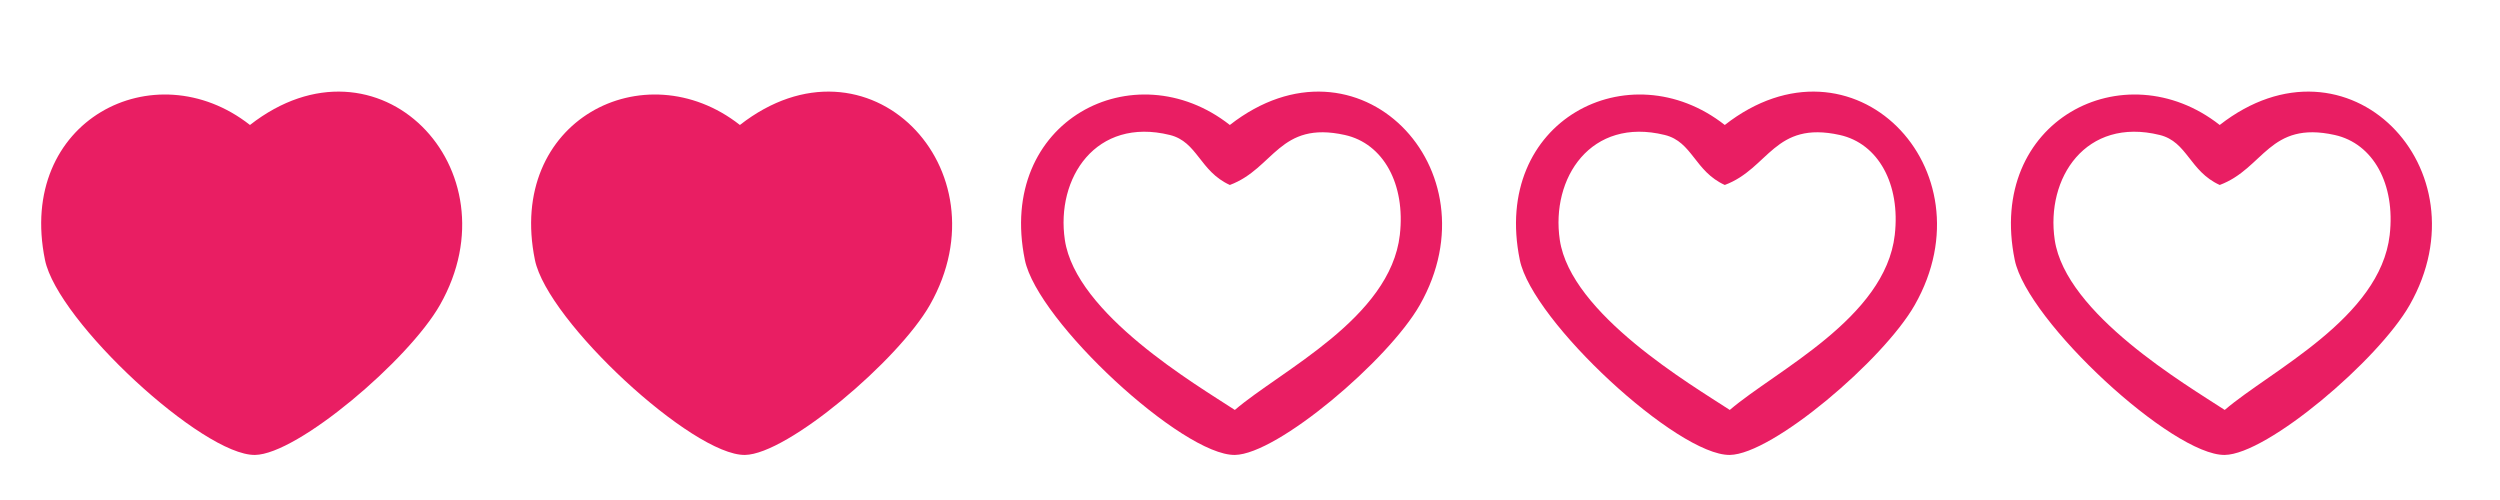
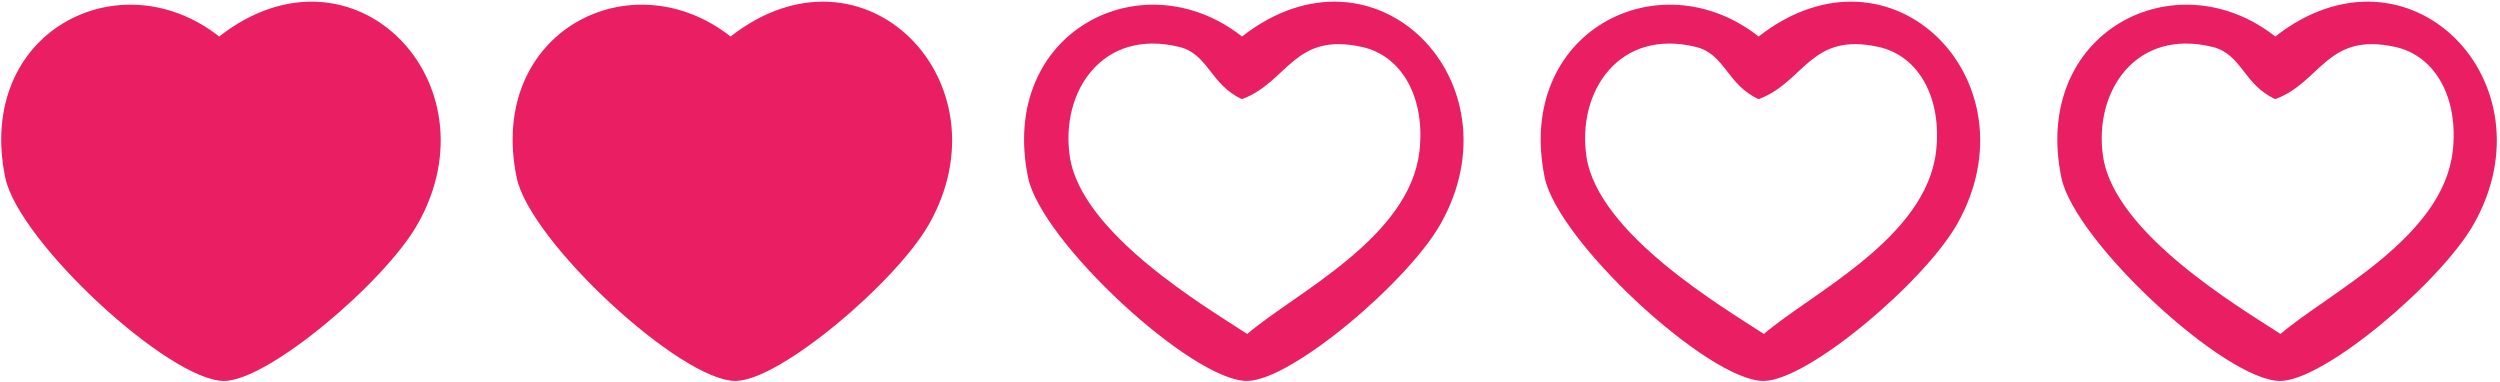
- <svg xmlns="http://www.w3.org/2000/svg" version="1.1" id="Layer_1" x="0px" y="0px" width="500px" height="100px" viewBox="0 0 500 100" enable-background="new 0 0 500 100" xml:space="preserve">
-   <g>
-     <g>
-       <path fill-rule="evenodd" clip-rule="evenodd" fill="#E91E63" d="M49.994,24.996c25.622-20.012,53.473,8.792,37.995,35.995    c-6.271,11.022-28.475,29.887-36.995,29.996C40.581,91.122,11.521,64.311,8.999,51.992C3.288,24.104,30.882,9.987,49.994,24.996z     M83.989,46.993c1.167-10.178-3.293-18.294-10.999-19.998c-13.125-2.902-14.137,6.696-22.997,9.999    c-6.026-2.73-6.455-8.635-11.999-9.999c-14.772-3.634-22.839,8.585-20.997,20.998c2.194,14.787,26.237,28.926,33.996,33.996    C60.175,74.118,82.083,63.619,83.989,46.993z" />
-       <path fill-rule="evenodd" clip-rule="evenodd" fill="#E91E63" d="M147.981,24.996c25.622-20.012,53.473,8.792,37.995,35.995    c-6.271,11.022-28.475,29.887-36.995,29.996c-10.413,0.135-39.473-26.677-41.995-38.995    C101.276,24.104,128.87,9.987,147.981,24.996z M181.977,46.993c1.167-10.178-3.293-18.294-10.999-19.998    c-13.125-2.902-14.137,6.696-22.997,9.999c-6.027-2.73-6.455-8.635-11.999-9.999c-14.772-3.634-22.839,8.585-20.997,20.998    c2.194,14.787,26.237,28.926,33.996,33.996C158.163,74.118,180.071,63.619,181.977,46.993z" />
-       <path fill-rule="evenodd" clip-rule="evenodd" fill="#E91E63" d="M245.969,24.996c25.622-20.012,53.472,8.792,37.996,35.995    c-6.271,11.022-28.476,29.887-36.996,29.996c-10.413,0.135-39.473-26.677-41.995-38.995    C199.264,24.104,226.857,9.987,245.969,24.996z M279.965,46.993c1.167-10.178-3.293-18.294-10.998-19.998    c-13.126-2.902-14.138,6.696-22.998,9.999c-6.027-2.73-6.455-8.635-11.999-9.999c-14.772-3.634-22.839,8.585-20.998,20.998    c2.194,14.787,26.238,28.926,33.996,33.996C256.15,74.118,278.059,63.619,279.965,46.993z" />
-       <path fill-rule="evenodd" clip-rule="evenodd" fill="#E91E63" d="M344.957,24.996c25.621-20.012,53.473,8.792,37.995,35.995    c-6.271,11.022-28.475,29.887-36.995,29.996c-10.413,0.135-39.473-26.677-41.995-38.995    C298.251,24.104,325.845,9.987,344.957,24.996z M378.952,46.993c1.168-10.178-3.293-18.294-10.998-19.998    c-13.125-2.902-14.138,6.696-22.997,9.999c-6.027-2.73-6.455-8.635-11.999-9.999c-14.771-3.634-22.839,8.585-20.997,20.998    c2.194,14.787,26.237,28.926,33.996,33.996C355.138,74.118,377.046,63.619,378.952,46.993z" />
-       <path fill-rule="evenodd" clip-rule="evenodd" fill="#E91E63" d="M443.944,24.996c25.622-20.012,53.473,8.792,37.995,35.995    c-6.271,11.022-28.475,29.887-36.995,29.996c-10.413,0.135-39.473-26.677-41.995-38.995    C397.239,24.104,424.832,9.987,443.944,24.996z M477.94,46.993c1.167-10.178-3.294-18.294-10.999-19.998    c-13.125-2.902-14.137,6.696-22.997,9.999c-6.026-2.73-6.454-8.635-11.998-9.999c-14.772-3.634-22.84,8.585-20.998,20.998    c2.194,14.787,26.237,28.926,33.996,33.996C454.126,74.118,476.034,63.619,477.94,46.993z" />
+ <svg xmlns="http://www.w3.org/2000/svg" width="479px" height="73px" viewBox="0 0 479 73" version="1.1">
+   <defs />
+   <g id="Page-1" stroke="none" stroke-width="1" fill="none" fill-rule="evenodd">
+     <g id="4TwoRating" fill="#E91E63">
+       <g id="Group">
+         <path d="M41.994,6.996 C67.616,-13.016 95.467,15.788 79.989,42.991 C73.718,54.013 51.514,72.878 42.994,72.987 C32.581,73.122 3.521,46.311 0.999,33.992 C-4.712,6.104 22.882,-8.013 41.994,6.996 L41.994,6.996 Z M75.989,28.993 C77.156,18.815 72.696,10.699 64.99,8.995 C51.865,6.093 50.853,15.691 41.993,18.994 C35.967,16.264 35.538,10.359 29.994,8.995 C15.222,5.361 7.155,17.58 8.997,29.993 C11.191,44.78 35.234,58.919 42.993,63.989 C52.175,56.118 74.083,45.619 75.989,28.993 L75.989,28.993 Z" id="Shape" />
+         <path d="M139.981,6.996 C165.603,-13.016 193.454,15.788 177.976,42.991 C171.705,54.013 149.501,72.878 140.981,72.987 C130.568,73.122 101.508,46.31 98.986,33.992 C93.276,6.104 120.87,-8.013 139.981,6.996 L139.981,6.996 Z M173.977,28.993 C175.144,18.815 170.684,10.699 162.978,8.995 C149.853,6.093 148.841,15.691 139.981,18.994 C133.954,16.264 133.526,10.359 127.982,8.995 C113.21,5.361 105.143,17.58 106.985,29.993 C109.179,44.78 133.222,58.919 140.981,63.989 C150.163,56.118 172.071,45.619 173.977,28.993 L173.977,28.993 Z" id="Shape" />
+         <path d="M237.969,6.996 C263.591,-13.016 291.441,15.788 275.965,42.991 C269.694,54.013 247.489,72.878 238.969,72.987 C228.556,73.122 199.496,46.31 196.974,33.992 C191.264,6.104 218.857,-8.013 237.969,6.996 L237.969,6.996 Z M271.965,28.993 C273.132,18.815 268.672,10.699 260.967,8.995 C247.841,6.093 246.829,15.691 237.969,18.994 C231.942,16.264 231.514,10.359 225.97,8.995 C211.198,5.361 203.131,17.58 204.972,29.993 C207.166,44.78 231.21,58.919 238.968,63.989 C248.15,56.118 270.059,45.619 271.965,28.993 L271.965,28.993 Z" id="Shape" />
+         <path d="M336.957,6.996 C362.578,-13.016 390.43,15.788 374.952,42.991 C368.681,54.013 346.477,72.878 337.957,72.987 C327.544,73.122 298.484,46.31 295.962,33.992 C290.251,6.104 317.845,-8.013 336.957,6.996 L336.957,6.996 Z M370.952,28.993 C372.12,18.815 367.659,10.699 359.954,8.995 C346.829,6.093 345.816,15.691 336.957,18.994 C330.93,16.264 330.502,10.359 324.958,8.995 C310.187,5.361 302.119,17.58 303.961,29.993 C306.155,44.78 330.198,58.919 337.957,63.989 C347.138,56.118 369.046,45.619 370.952,28.993 L370.952,28.993 Z" id="Shape" />
+         <path d="M435.944,6.996 C461.566,-13.016 489.417,15.788 473.939,42.991 C467.668,54.013 445.464,72.878 436.944,72.987 C426.531,73.122 397.471,46.31 394.949,33.992 C389.239,6.104 416.832,-8.013 435.944,6.996 L435.944,6.996 Z M469.94,28.993 C471.107,18.815 466.646,10.699 458.941,8.995 C445.816,6.093 444.804,15.691 435.944,18.994 C429.918,16.264 429.49,10.359 423.946,8.995 C409.174,5.361 401.106,17.58 402.948,29.993 C405.142,44.78 429.185,58.919 436.944,63.989 C446.126,56.118 468.034,45.619 469.94,28.993 L469.94,28.993 Z" id="Shape" />
+       </g>
+       <path d="M43.086,14.811 L43.086,67.811 L6.836,39.144 L6.836,14.811 L17.821,6.811 C17.821,6.811 34.298,5.144 34.664,6.811 C35.031,8.478 43.086,13.478 43.086,13.478" id="Shape" />
+       <path d="M141.836,14.811 L141.836,67.811 L105.586,39.144 L105.586,14.811 L116.571,6.811 C116.571,6.811 133.048,5.144 133.414,6.811 C133.781,8.478 141.836,13.478 141.836,13.478" id="Shape" />
+       <path d="M40.086,14.811 L40.086,67.811 L76.336,39.144 L76.336,14.811 L65.351,6.811 C65.351,6.811 48.874,5.144 48.508,6.811 C48.141,8.478 40.086,13.478 40.086,13.478" id="Shape" />
+       <path d="M140.336,14.811 L140.336,67.811 L176.586,39.144 L176.586,14.811 L165.601,6.811 C165.601,6.811 149.124,5.144 148.758,6.811 C148.391,8.478 140.336,13.478 140.336,13.478" id="Shape" />
    </g>
  </g>
-   <path fill="#E91E63" d="M51.086,32.811v53l-36.25-28.667V32.811l10.985-8c0,0,16.477-1.667,16.843,0  c0.367,1.667,8.422,6.667,8.422,6.667" />
-   <path fill="#E91E63" d="M149.836,32.811v53l-36.25-28.667V32.811l10.985-8c0,0,16.477-1.667,16.843,0  c0.367,1.667,8.422,6.667,8.422,6.667" />
-   <path fill="#E91E63" d="M48.086,32.811v53l36.25-28.667V32.811l-10.985-8c0,0-16.477-1.667-16.843,0  c-0.367,1.667-8.422,6.667-8.422,6.667" />
-   <path fill="#E91E63" d="M148.336,32.811v53l36.25-28.667V32.811l-10.985-8c0,0-16.477-1.667-16.843,0  c-0.367,1.667-8.422,6.667-8.422,6.667" />
</svg>
